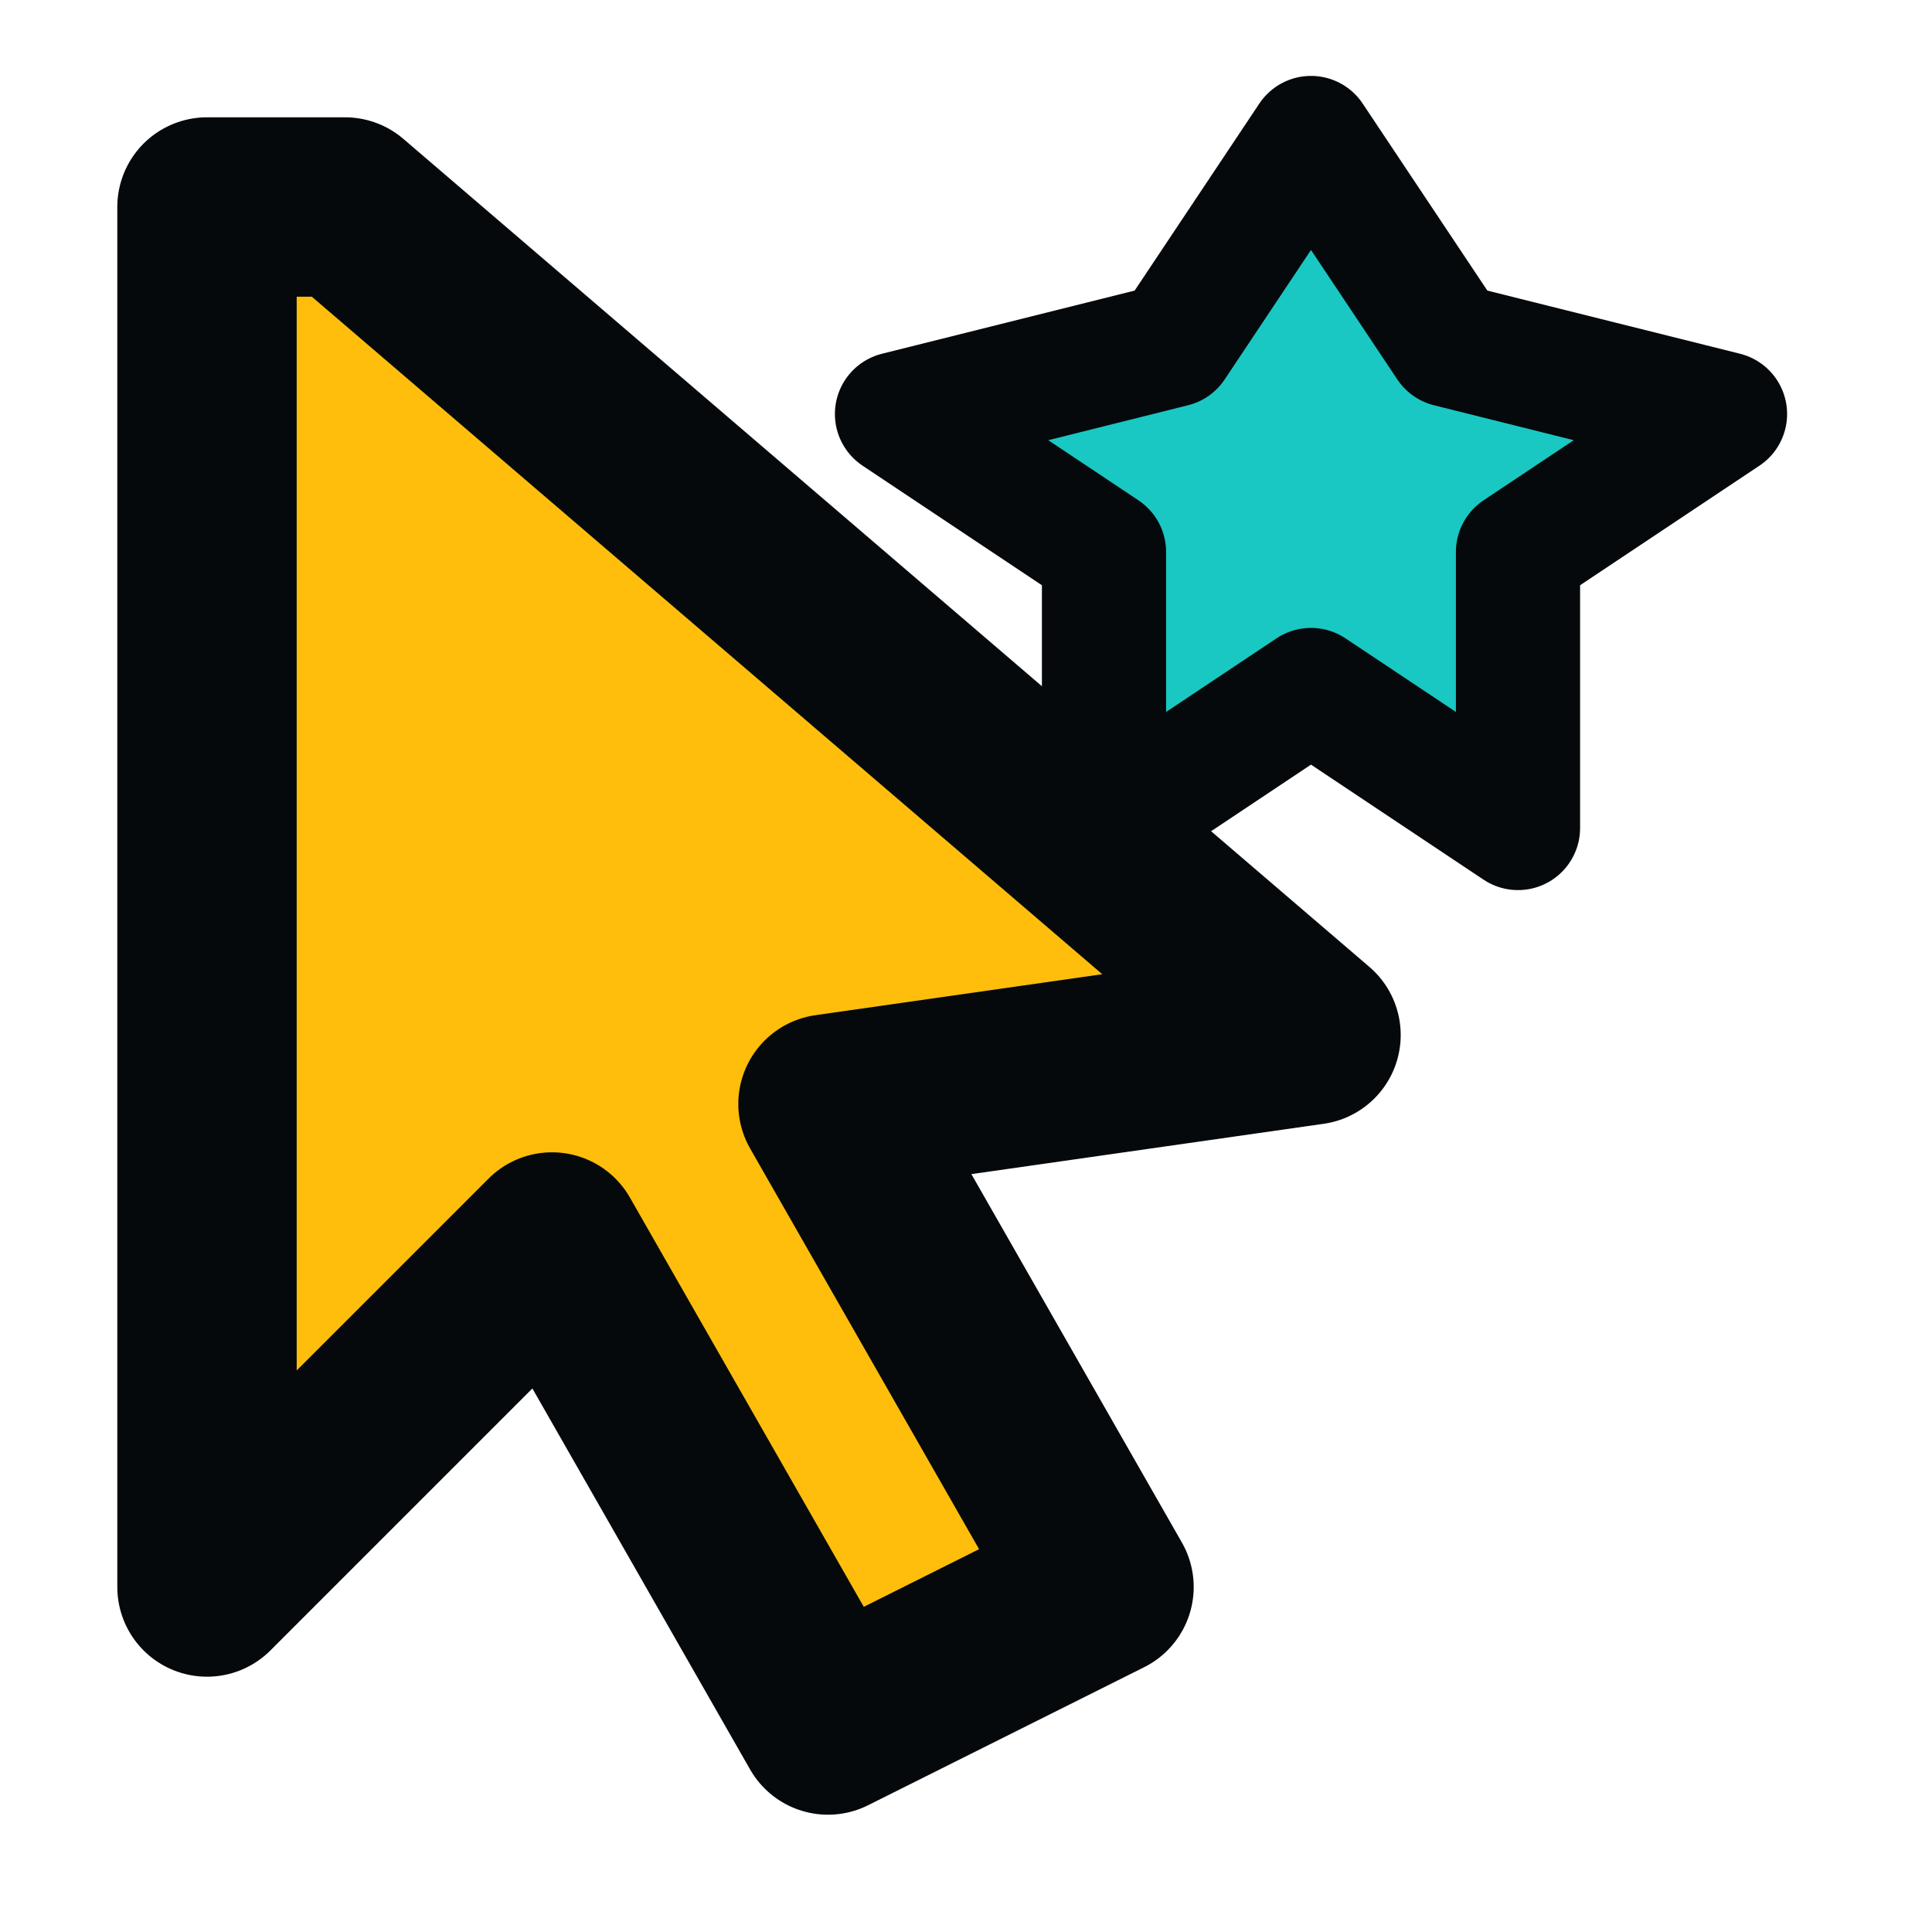
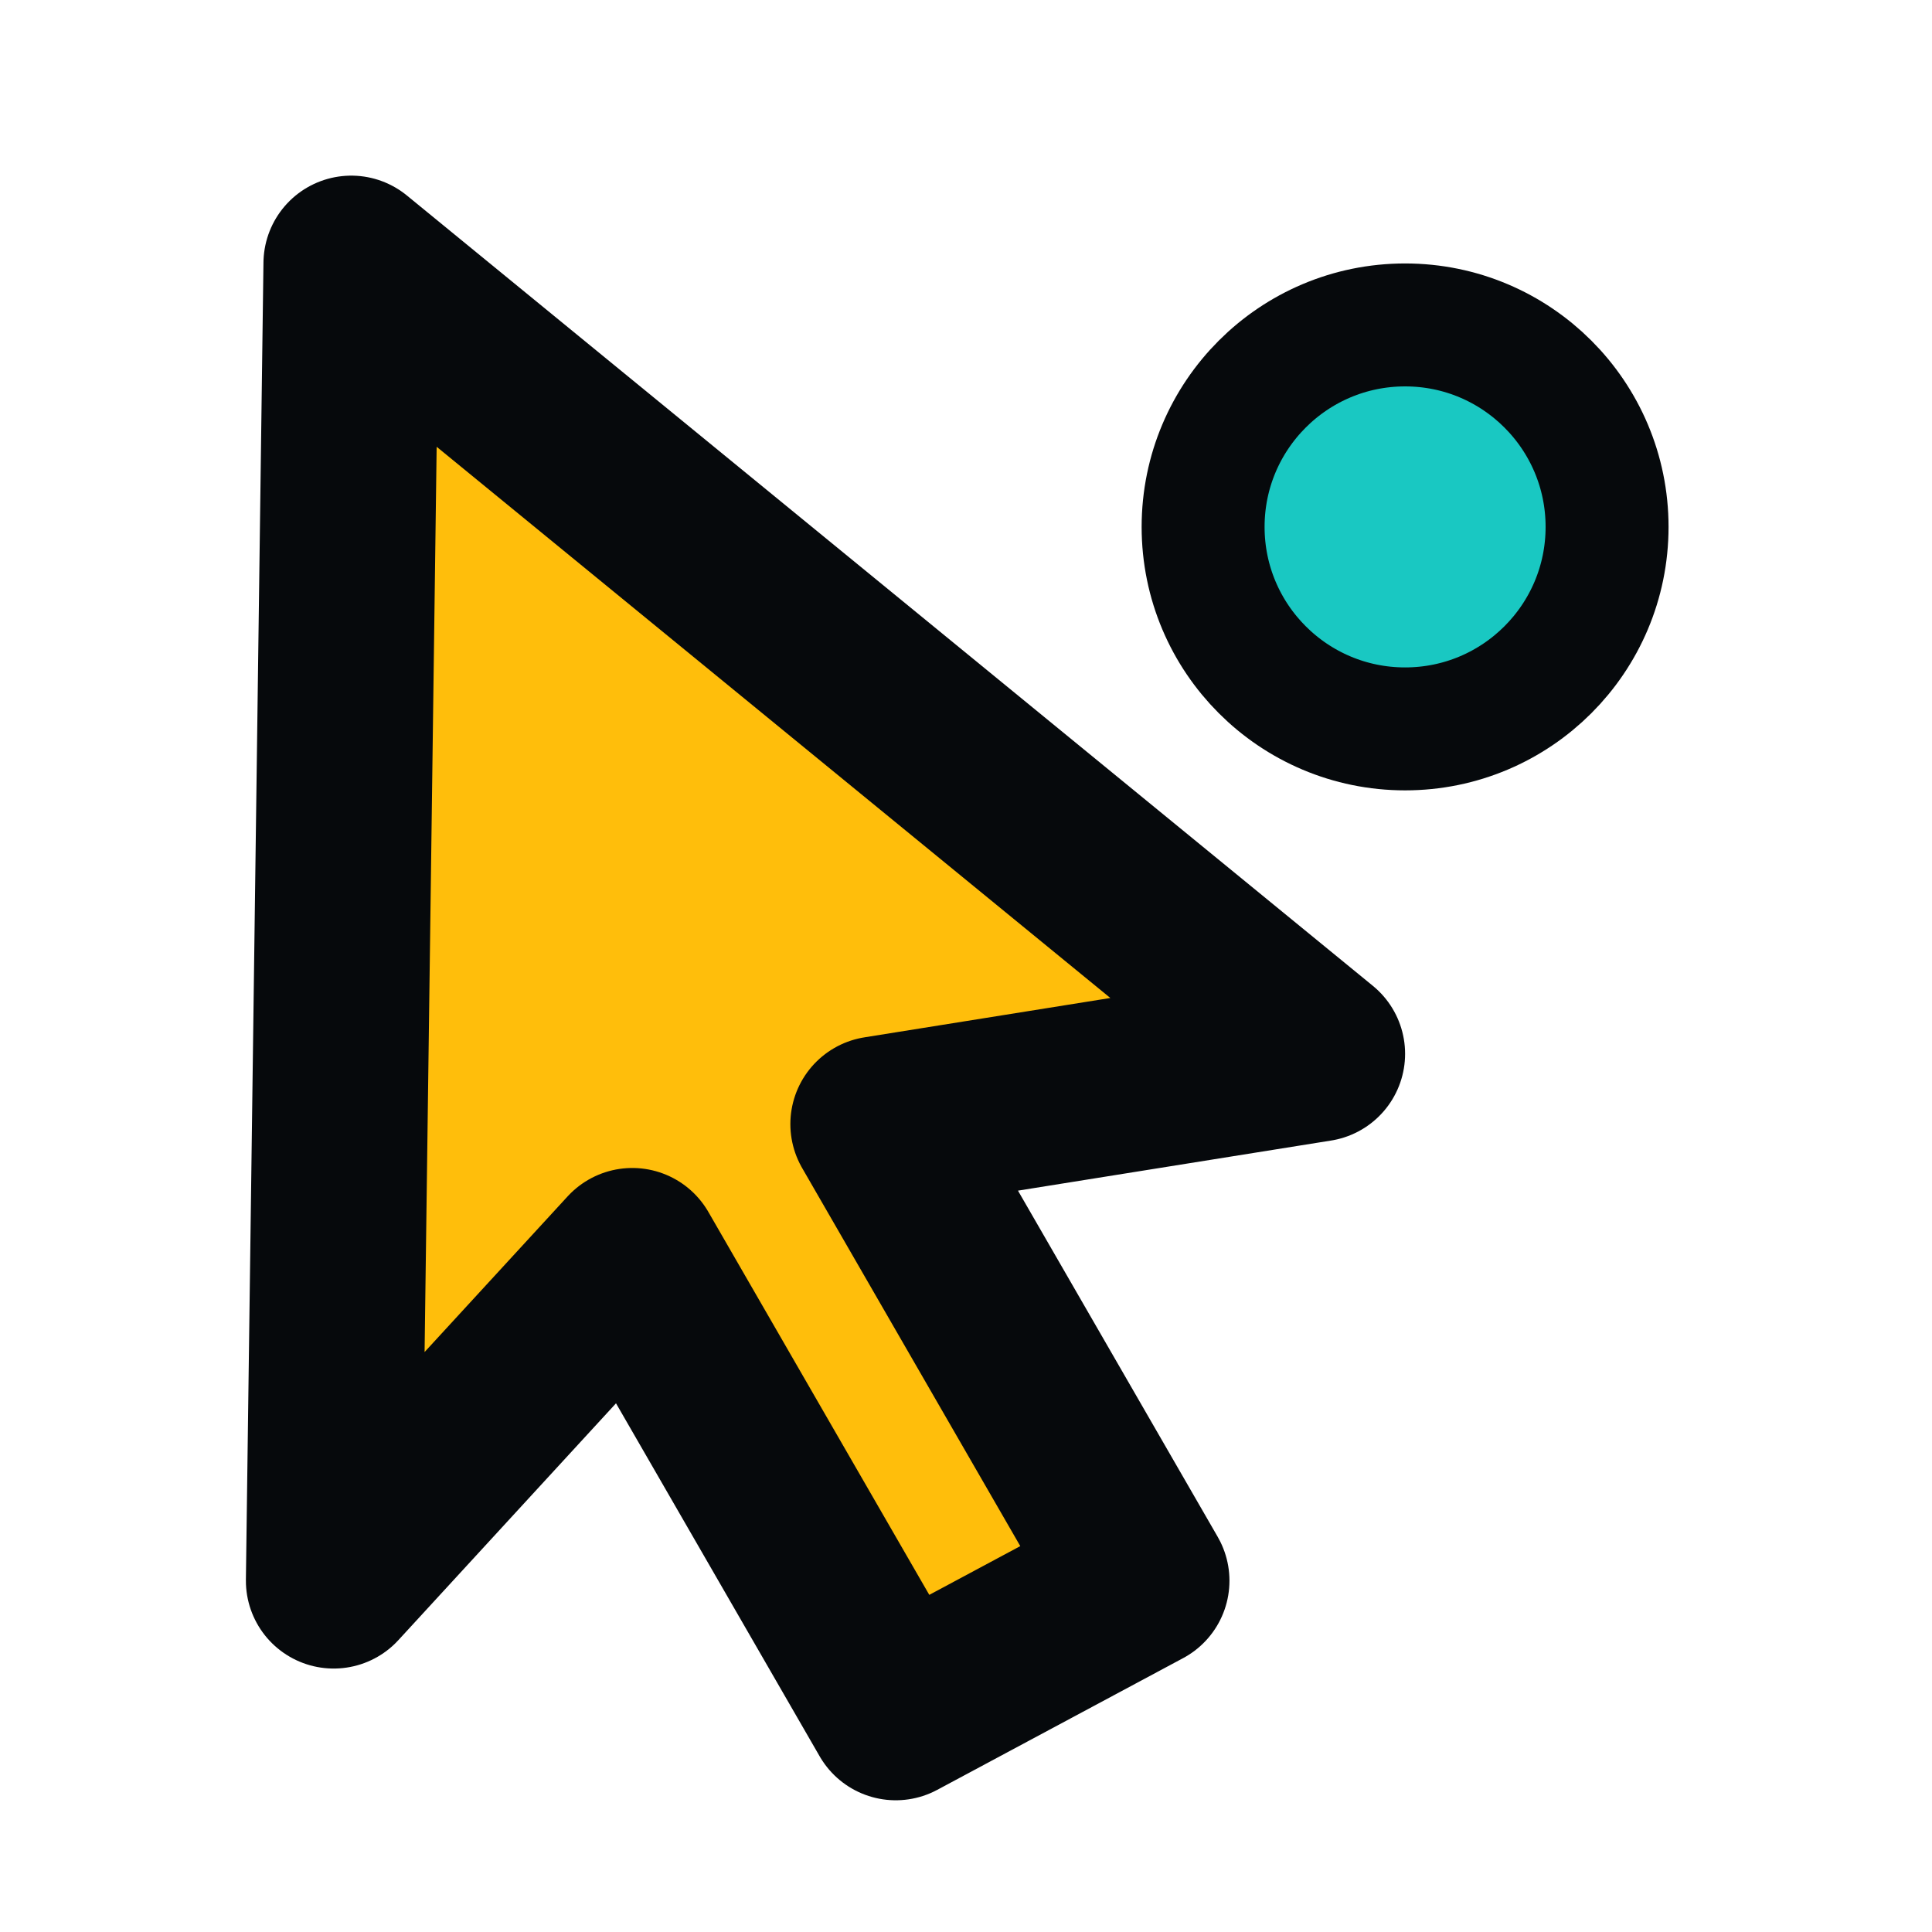
- <svg xmlns="http://www.w3.org/2000/svg" width="28" height="28" viewBox="0 0 28 28">
-   <path d="M5 3l14 12-7 1 4 7-4 2-4-7-5 5V3z" fill="#ffbe0b" stroke="#06090c" stroke-width="2.6" stroke-linejoin="round" />
-   <path d="M17 5l2-3 2 3 4 1-3 2v4l-3-2-3 2V8l-3-2 4-1z" fill="#19c8c2" stroke="#06090c" stroke-width="1.8" stroke-linejoin="round" />
+ <svg xmlns="http://www.w3.org/2000/svg" width="22" height="22" viewBox="0 0 22 22">
+   <path d="M4 3l11 9-5 .8 3 5.2-2.8 1.5-3-5.2L3.8 18 4 3z" fill="#ffbe0b" stroke="#06090c" stroke-width="2" stroke-linejoin="round" />
+   <circle cx="16" cy="6" r="2.3" fill="#19c8c2" stroke="#06090c" stroke-width="1.4" />
</svg>
